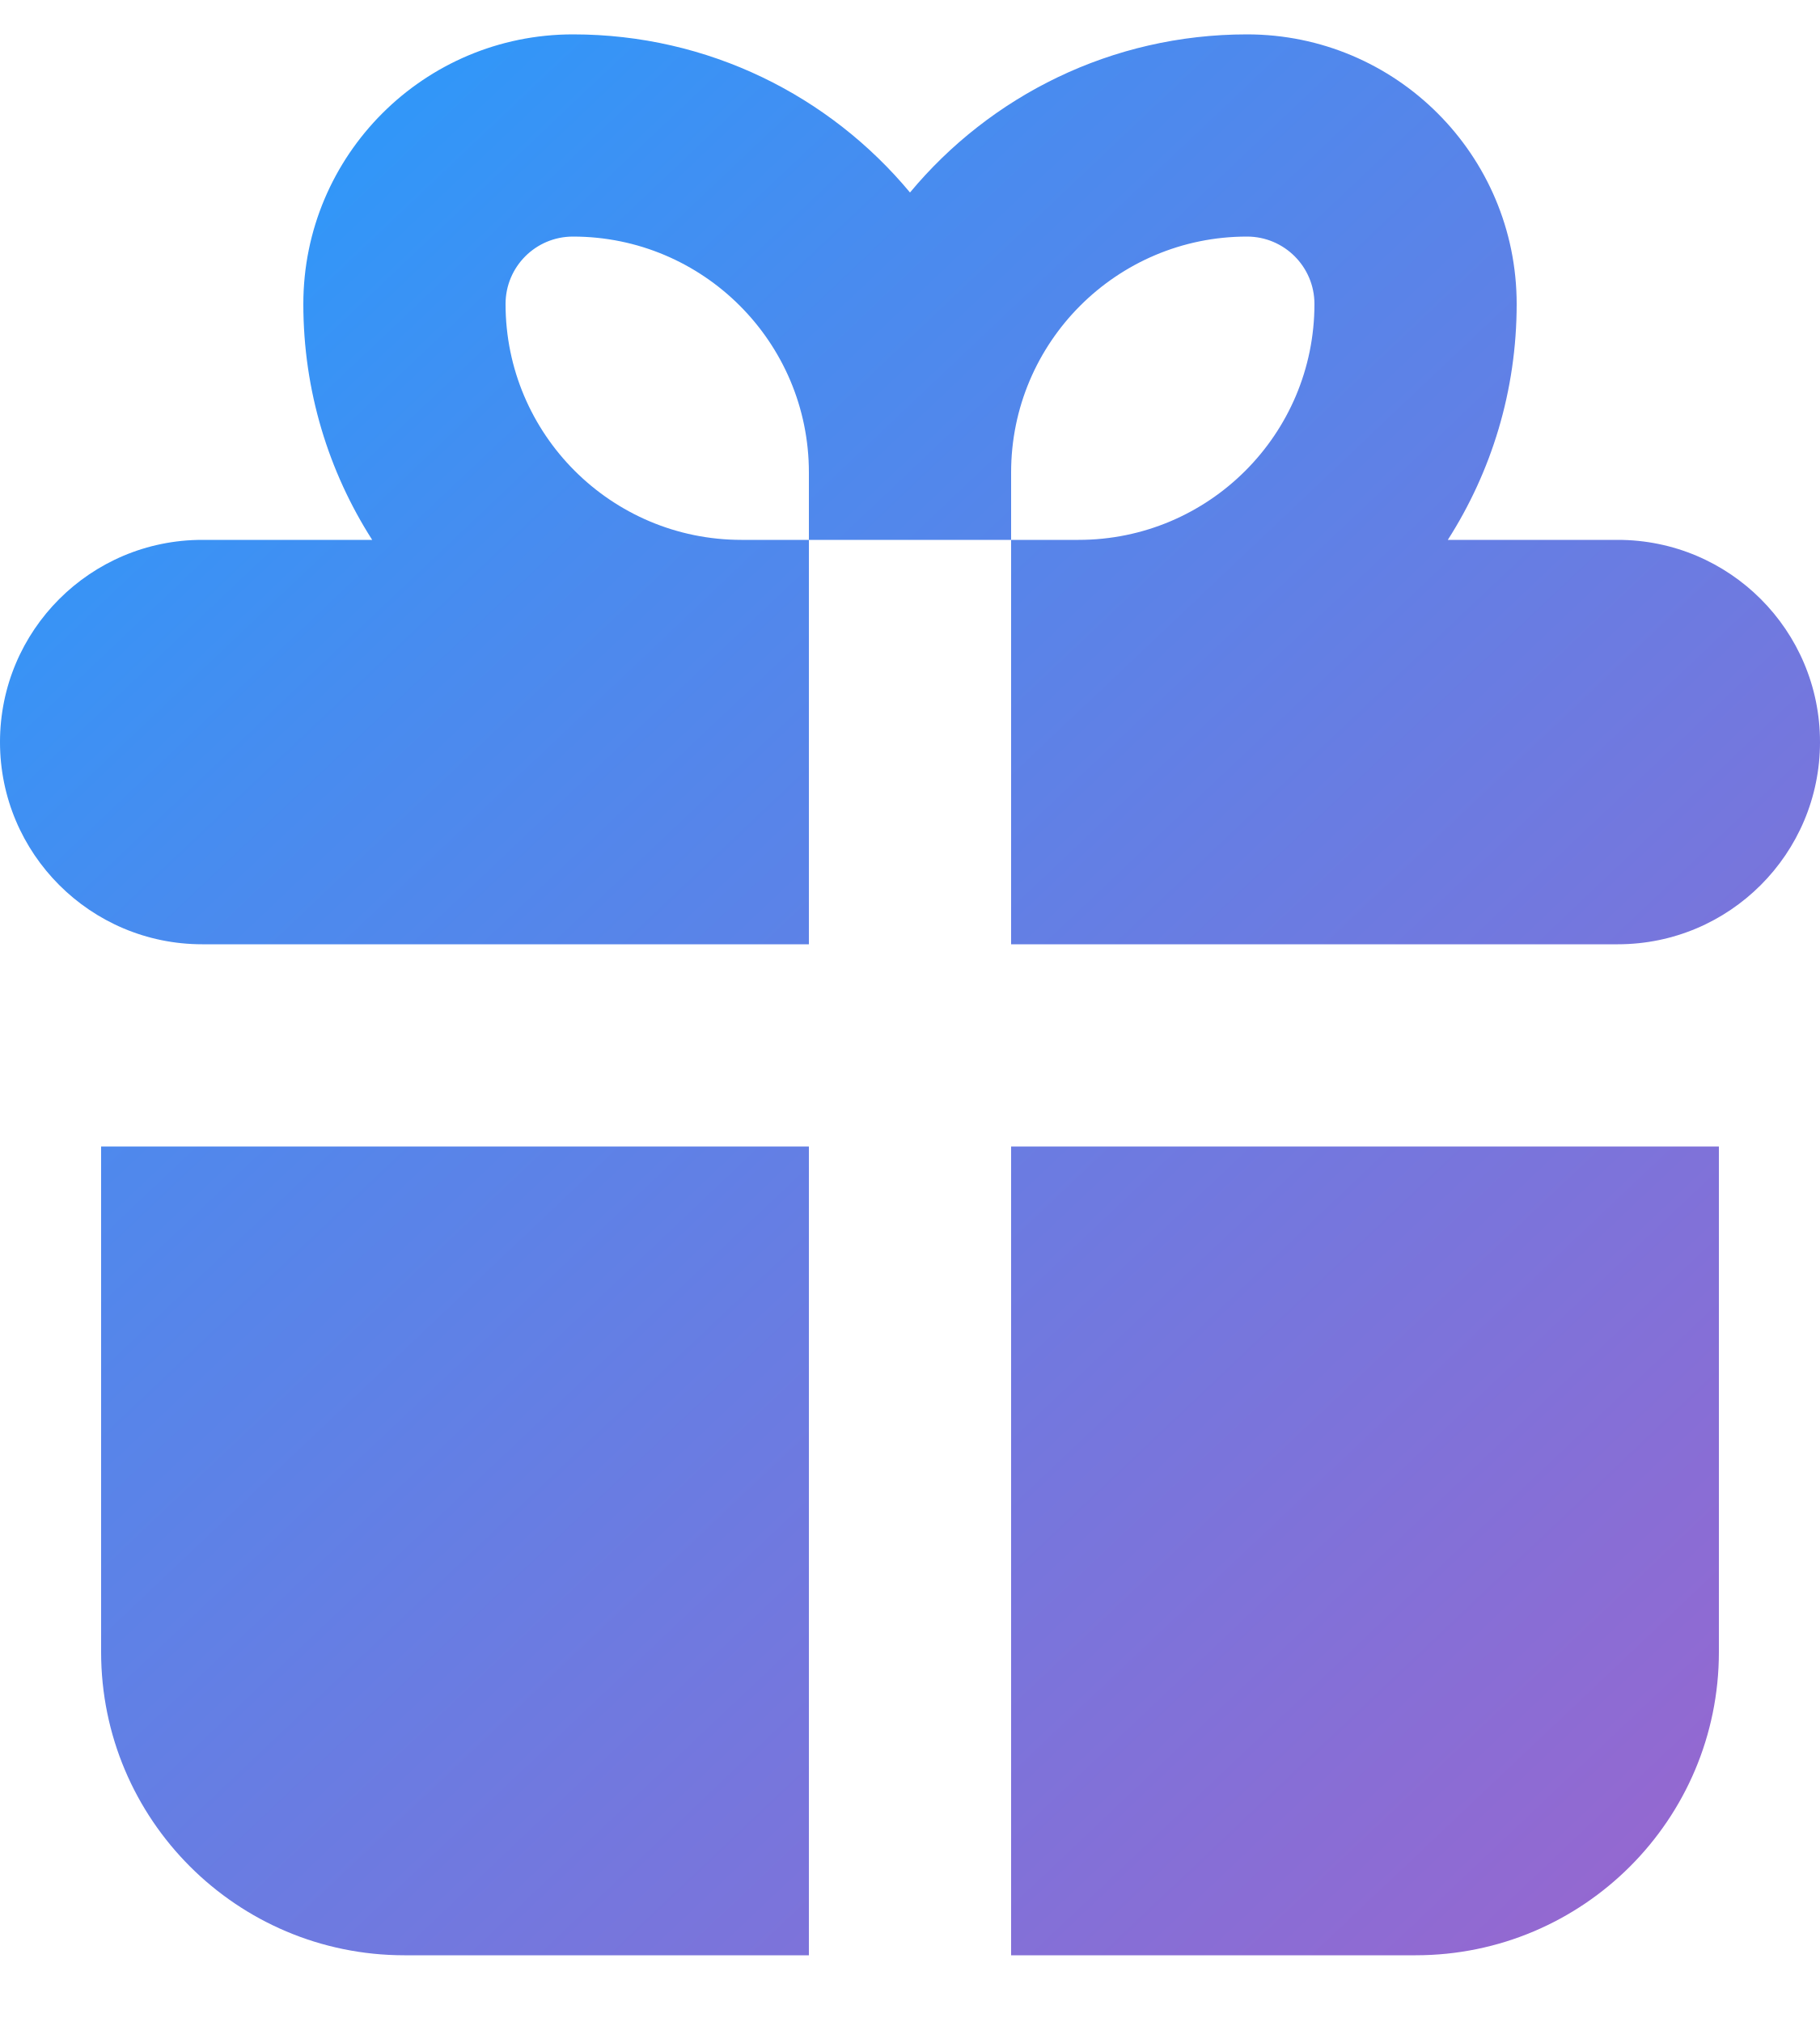
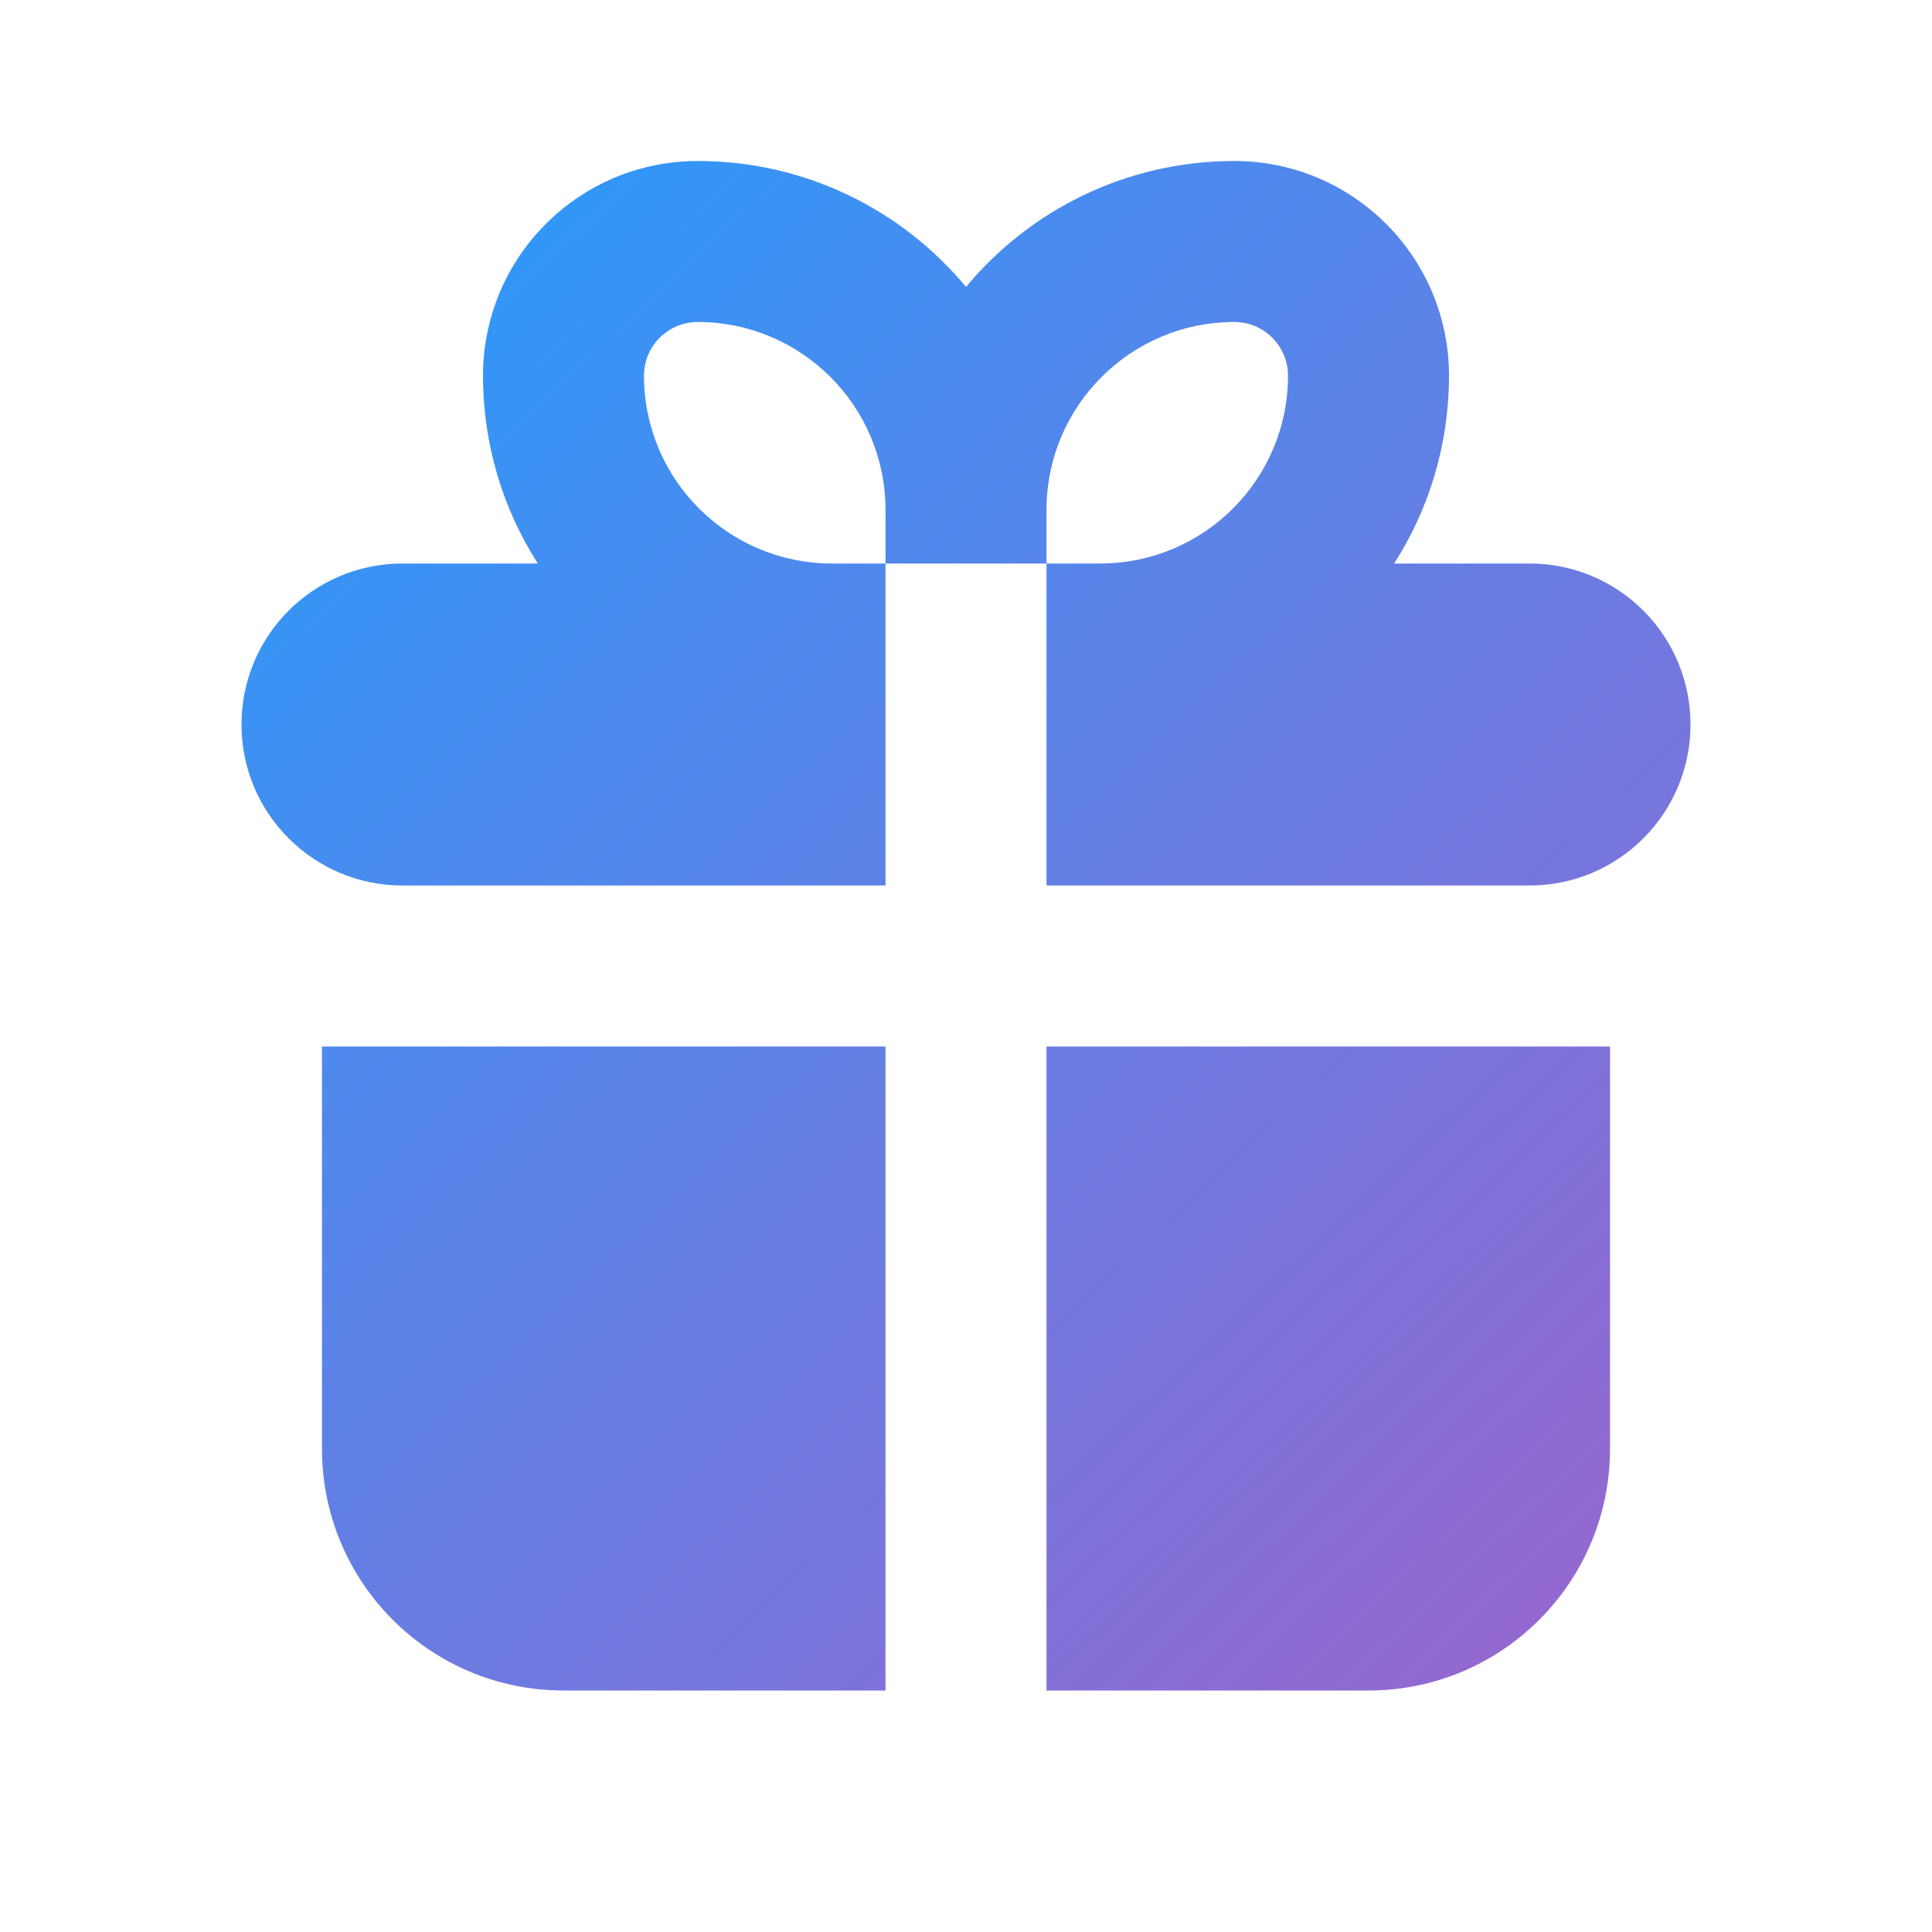
- <svg xmlns="http://www.w3.org/2000/svg" width="18" height="20" viewBox="0 0 18 20" fill="none">
-   <path d="M3 3.007C3 1.534 4.194 0.34 5.667 0.34C7.007 0.34 8.205 0.948 9 1.904C9.795 0.948 10.993 0.34 12.333 0.34C13.806 0.34 15 1.534 15 3.007C15 3.866 14.75 4.666 14.319 5.34H16C17.105 5.34 18 6.235 18 7.34C18 8.444 17.105 9.34 16 9.34H10V5.34H10.667C11.955 5.34 13 4.295 13 3.007C13 2.638 12.701 2.34 12.333 2.34C11.045 2.34 10 3.385 10 4.673V5.34H8V4.673C8 3.385 6.955 2.34 5.667 2.34C5.298 2.34 5 2.638 5 3.007C5 4.295 6.045 5.34 7.333 5.34H8V9.34H2C0.895 9.34 0 8.444 0 7.34C0 6.235 0.895 5.34 2 5.34H3.681C3.25 4.666 3 3.866 3 3.007Z" fill="url(#paint0_linear_15545_565)" fill-opacity="0.875" />
-   <path d="M10 11.34H17V16.34C17 17.997 15.657 19.34 14 19.34H10V11.34Z" fill="url(#paint1_linear_15545_565)" fill-opacity="0.875" />
-   <path d="M8 11.34H1V16.34C1 17.997 2.343 19.34 4 19.34H8V11.34Z" fill="url(#paint2_linear_15545_565)" fill-opacity="0.875" />
+ <svg xmlns="http://www.w3.org/2000/svg" width="24" height="24" viewBox="0 0 24 24" fill="none">
+   <path d="M6 4.667C6 3.194 7.194 2 8.667 2C10.007 2 11.205 2.608 12 3.564C12.795 2.608 13.993 2 15.333 2C16.806 2 18 3.194 18 4.667C18 5.526 17.75 6.326 17.319 7H19C20.105 7 21 7.895 21 9C21 10.105 20.105 11 19 11H13V7H13.667C14.955 7 16 5.955 16 4.667C16 4.298 15.701 4 15.333 4C14.045 4 13 5.045 13 6.333V7H11V6.333C11 5.045 9.955 4 8.667 4C8.298 4 8 4.298 8 4.667C8 5.955 9.045 7 10.333 7H11V11H5C3.895 11 3 10.105 3 9C3 7.895 3.895 7 5 7H6.681C6.25 6.326 6 5.526 6 4.667Z" fill="url(#paint0_linear_15163_53968)" fill-opacity="0.875" />
+   <path d="M13 13H20V18C20 19.657 18.657 21 17 21H13V13Z" fill="url(#paint1_linear_15163_53968)" fill-opacity="0.875" />
+   <path d="M11 13H4V18C4 19.657 5.343 21 7 21H11V13Z" fill="url(#paint2_linear_15163_53968)" fill-opacity="0.875" />
  <defs>
-     <linearGradient id="paint0_linear_15545_565" x1="0" y1="0.34" x2="18" y2="19.34" gradientUnits="userSpaceOnUse">
+     <linearGradient id="paint0_linear_15163_53968" x1="3" y1="2" x2="21" y2="21" gradientUnits="userSpaceOnUse">
      <stop stop-color="#0091FF" />
      <stop offset="0.297" stop-color="#307AEC" />
      <stop offset="1" stop-color="#8E4EC6" />
    </linearGradient>
-     <linearGradient id="paint1_linear_15545_565" x1="0" y1="0.34" x2="18" y2="19.34" gradientUnits="userSpaceOnUse">
+     <linearGradient id="paint1_linear_15163_53968" x1="3" y1="2" x2="21" y2="21" gradientUnits="userSpaceOnUse">
      <stop stop-color="#0091FF" />
      <stop offset="0.297" stop-color="#307AEC" />
      <stop offset="1" stop-color="#8E4EC6" />
    </linearGradient>
-     <linearGradient id="paint2_linear_15545_565" x1="0" y1="0.34" x2="18" y2="19.34" gradientUnits="userSpaceOnUse">
+     <linearGradient id="paint2_linear_15163_53968" x1="3" y1="2" x2="21" y2="21" gradientUnits="userSpaceOnUse">
      <stop stop-color="#0091FF" />
      <stop offset="0.297" stop-color="#307AEC" />
      <stop offset="1" stop-color="#8E4EC6" />
    </linearGradient>
  </defs>
</svg>
